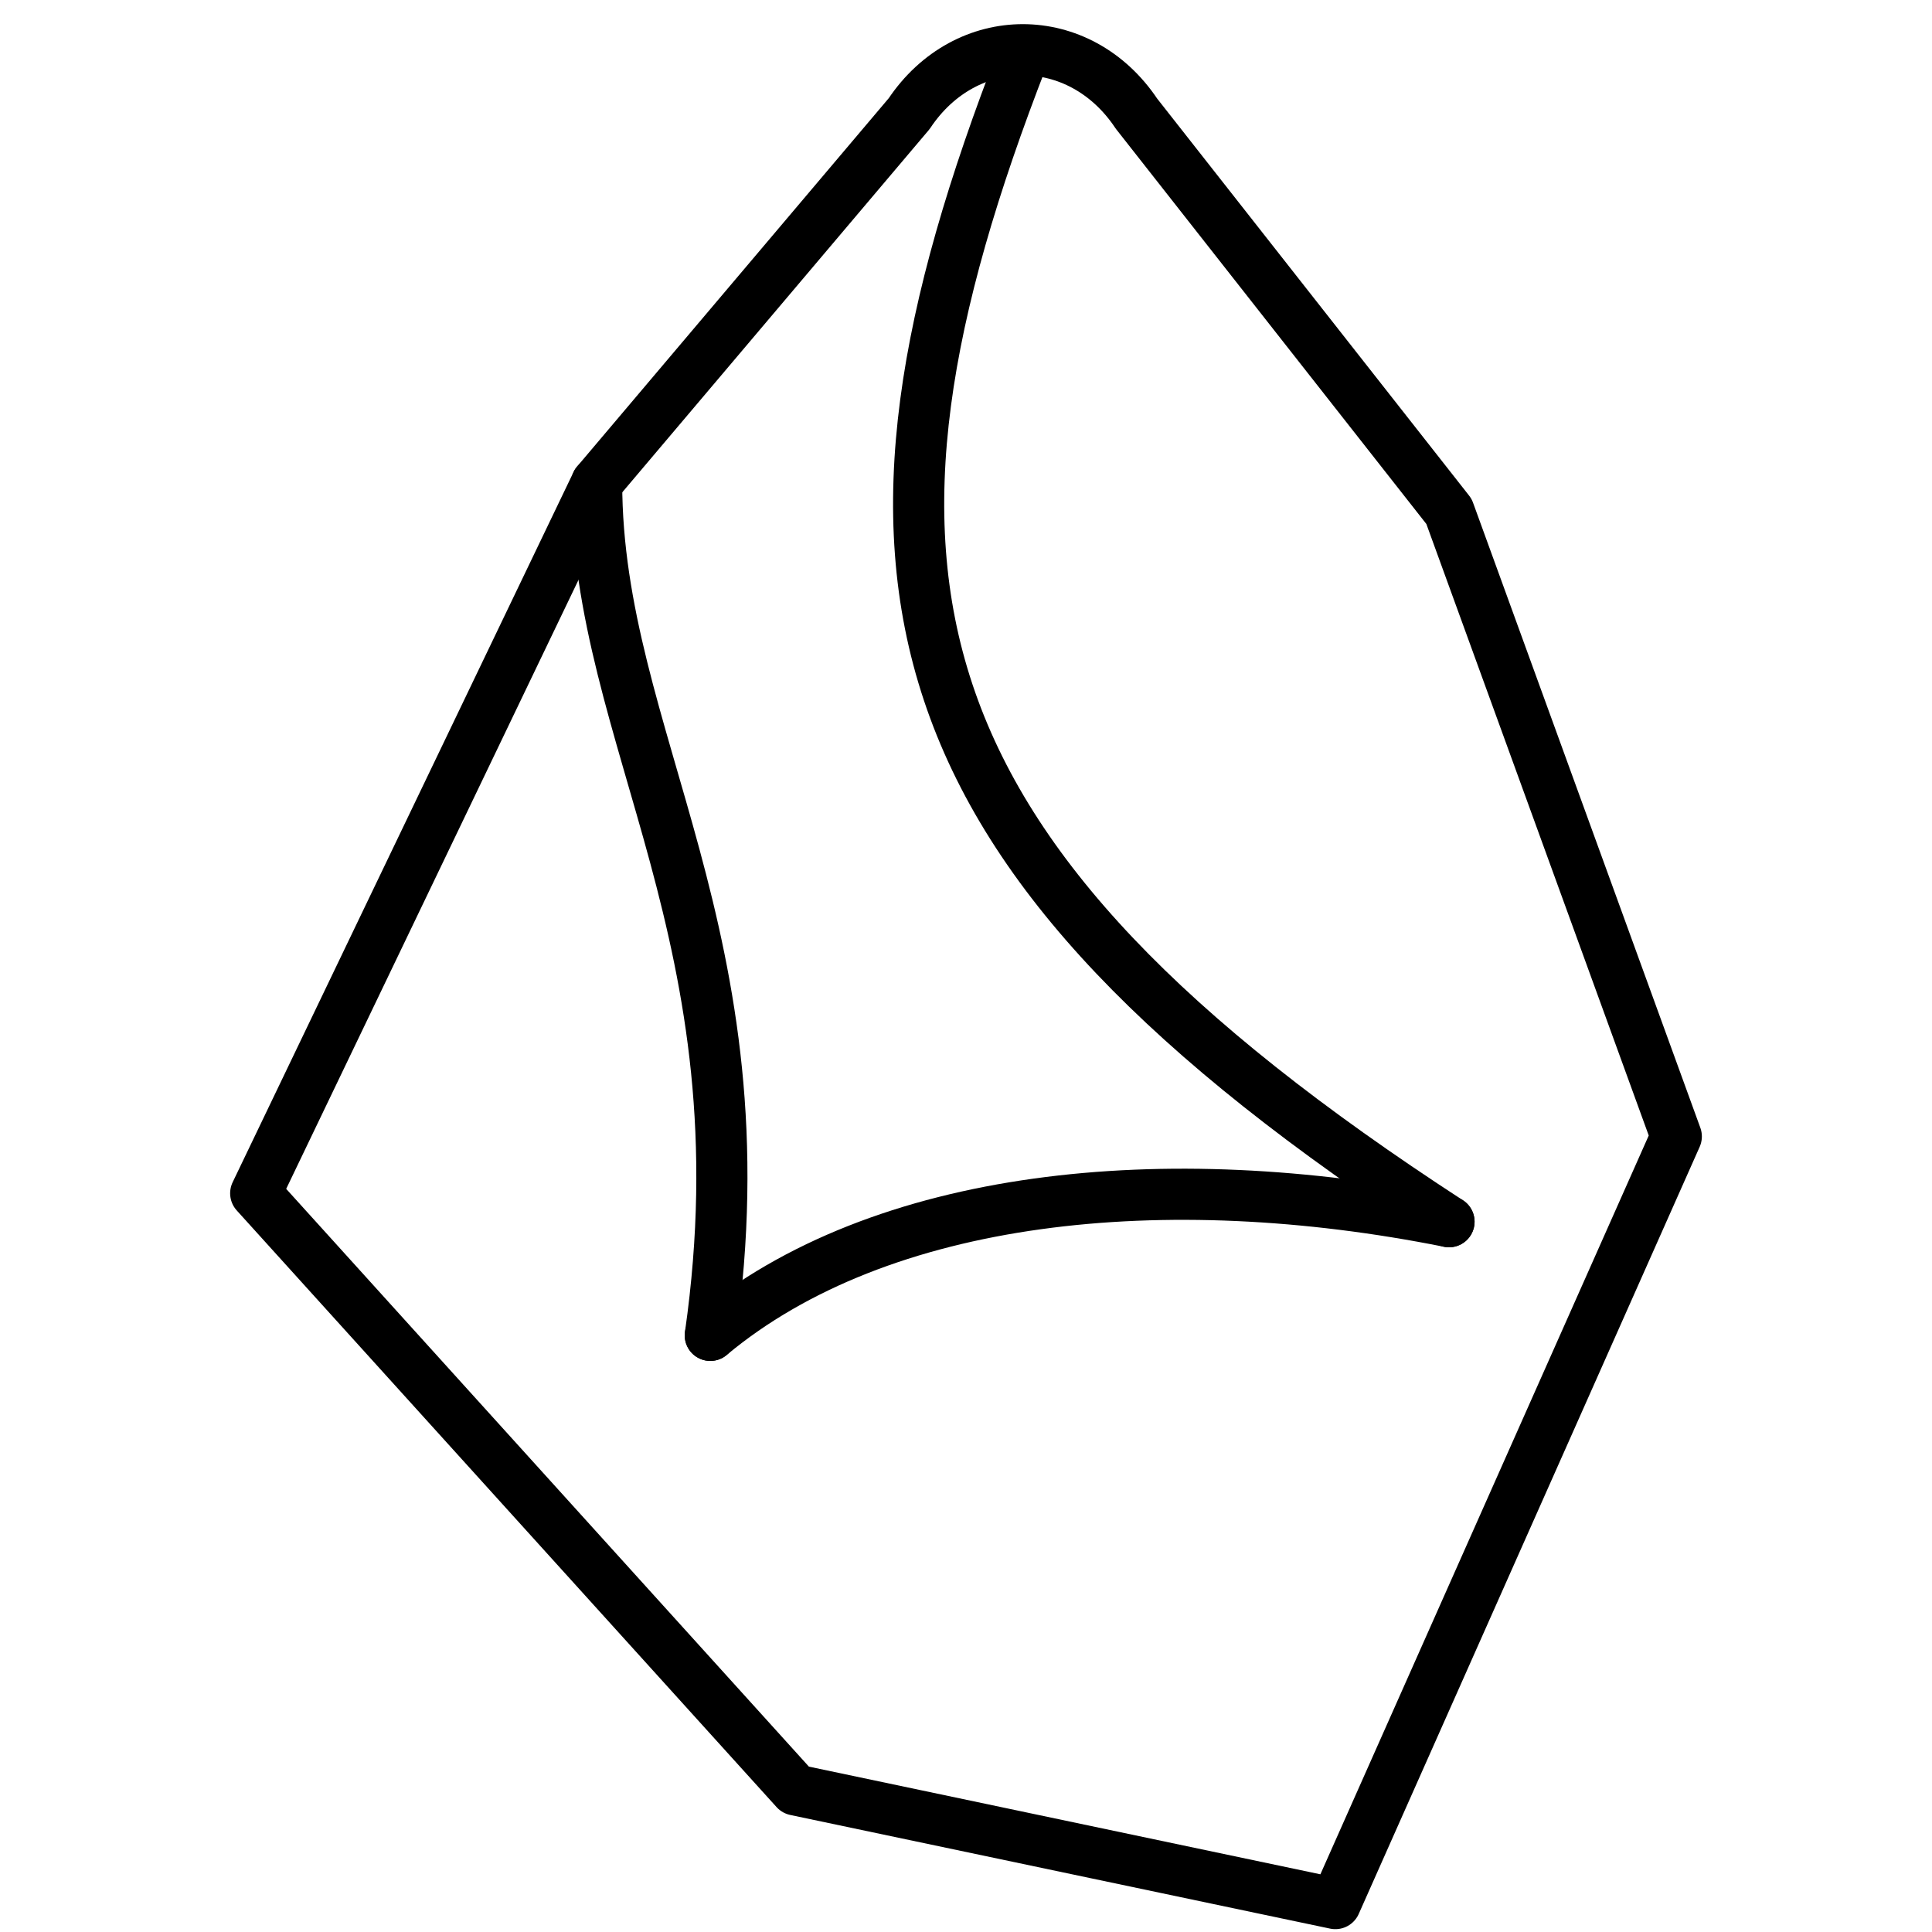
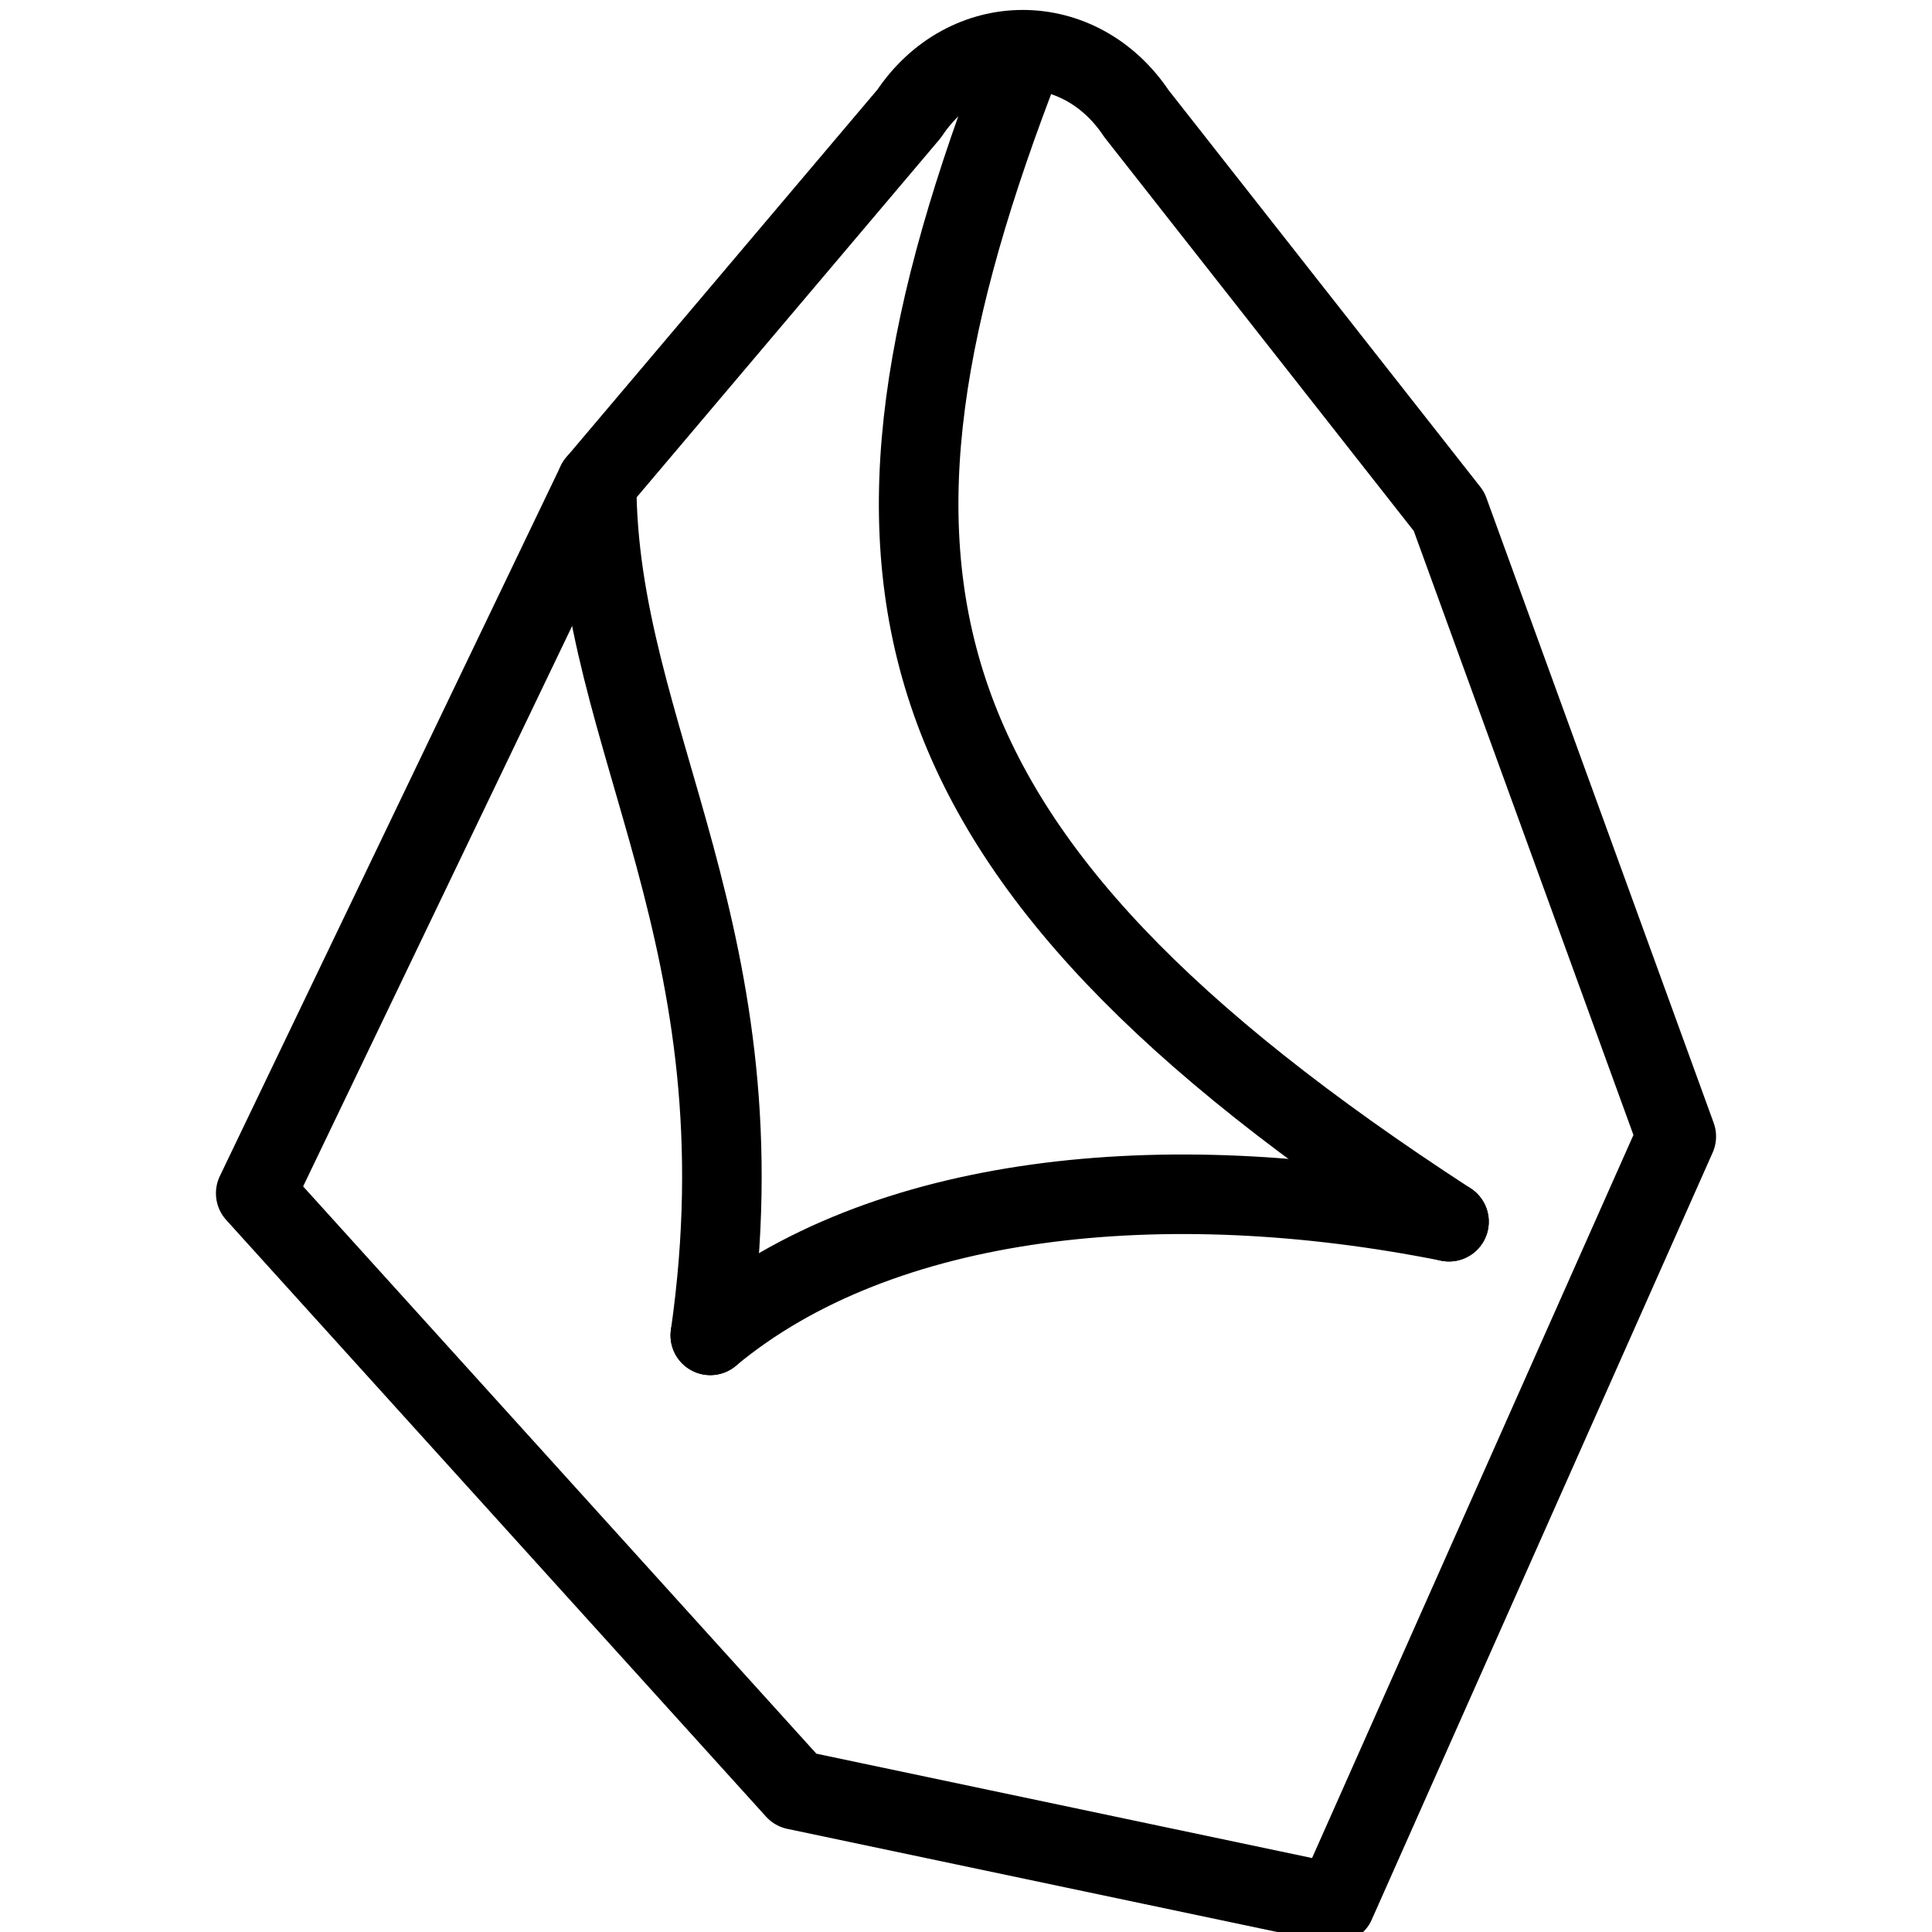
- <svg xmlns="http://www.w3.org/2000/svg" viewBox="21 21 52 68" width="30" height="30" fill="none" stroke="currentColor" stroke-width="1.8" stroke-linecap="round" stroke-linejoin="round">
+ <svg xmlns="http://www.w3.org/2000/svg" viewBox="21 21 52 68" width="30" height="30" fill="none" stroke="currentColor" stroke-width="2.8" stroke-linecap="round" stroke-linejoin="round">
  <path d="M34 38 L22 63 L41 84 L60 88 L72 61 L64 39 L53 25 C51 22, 47 22, 45 25 Z" />
  <path d="M49 23 C42 41, 44 51, 64 64" />
  <path d="M34 38 C34 47, 40 54, 38 68" />
  <path d="M38 68 C44 63, 54 62, 64 64" />
</svg>
